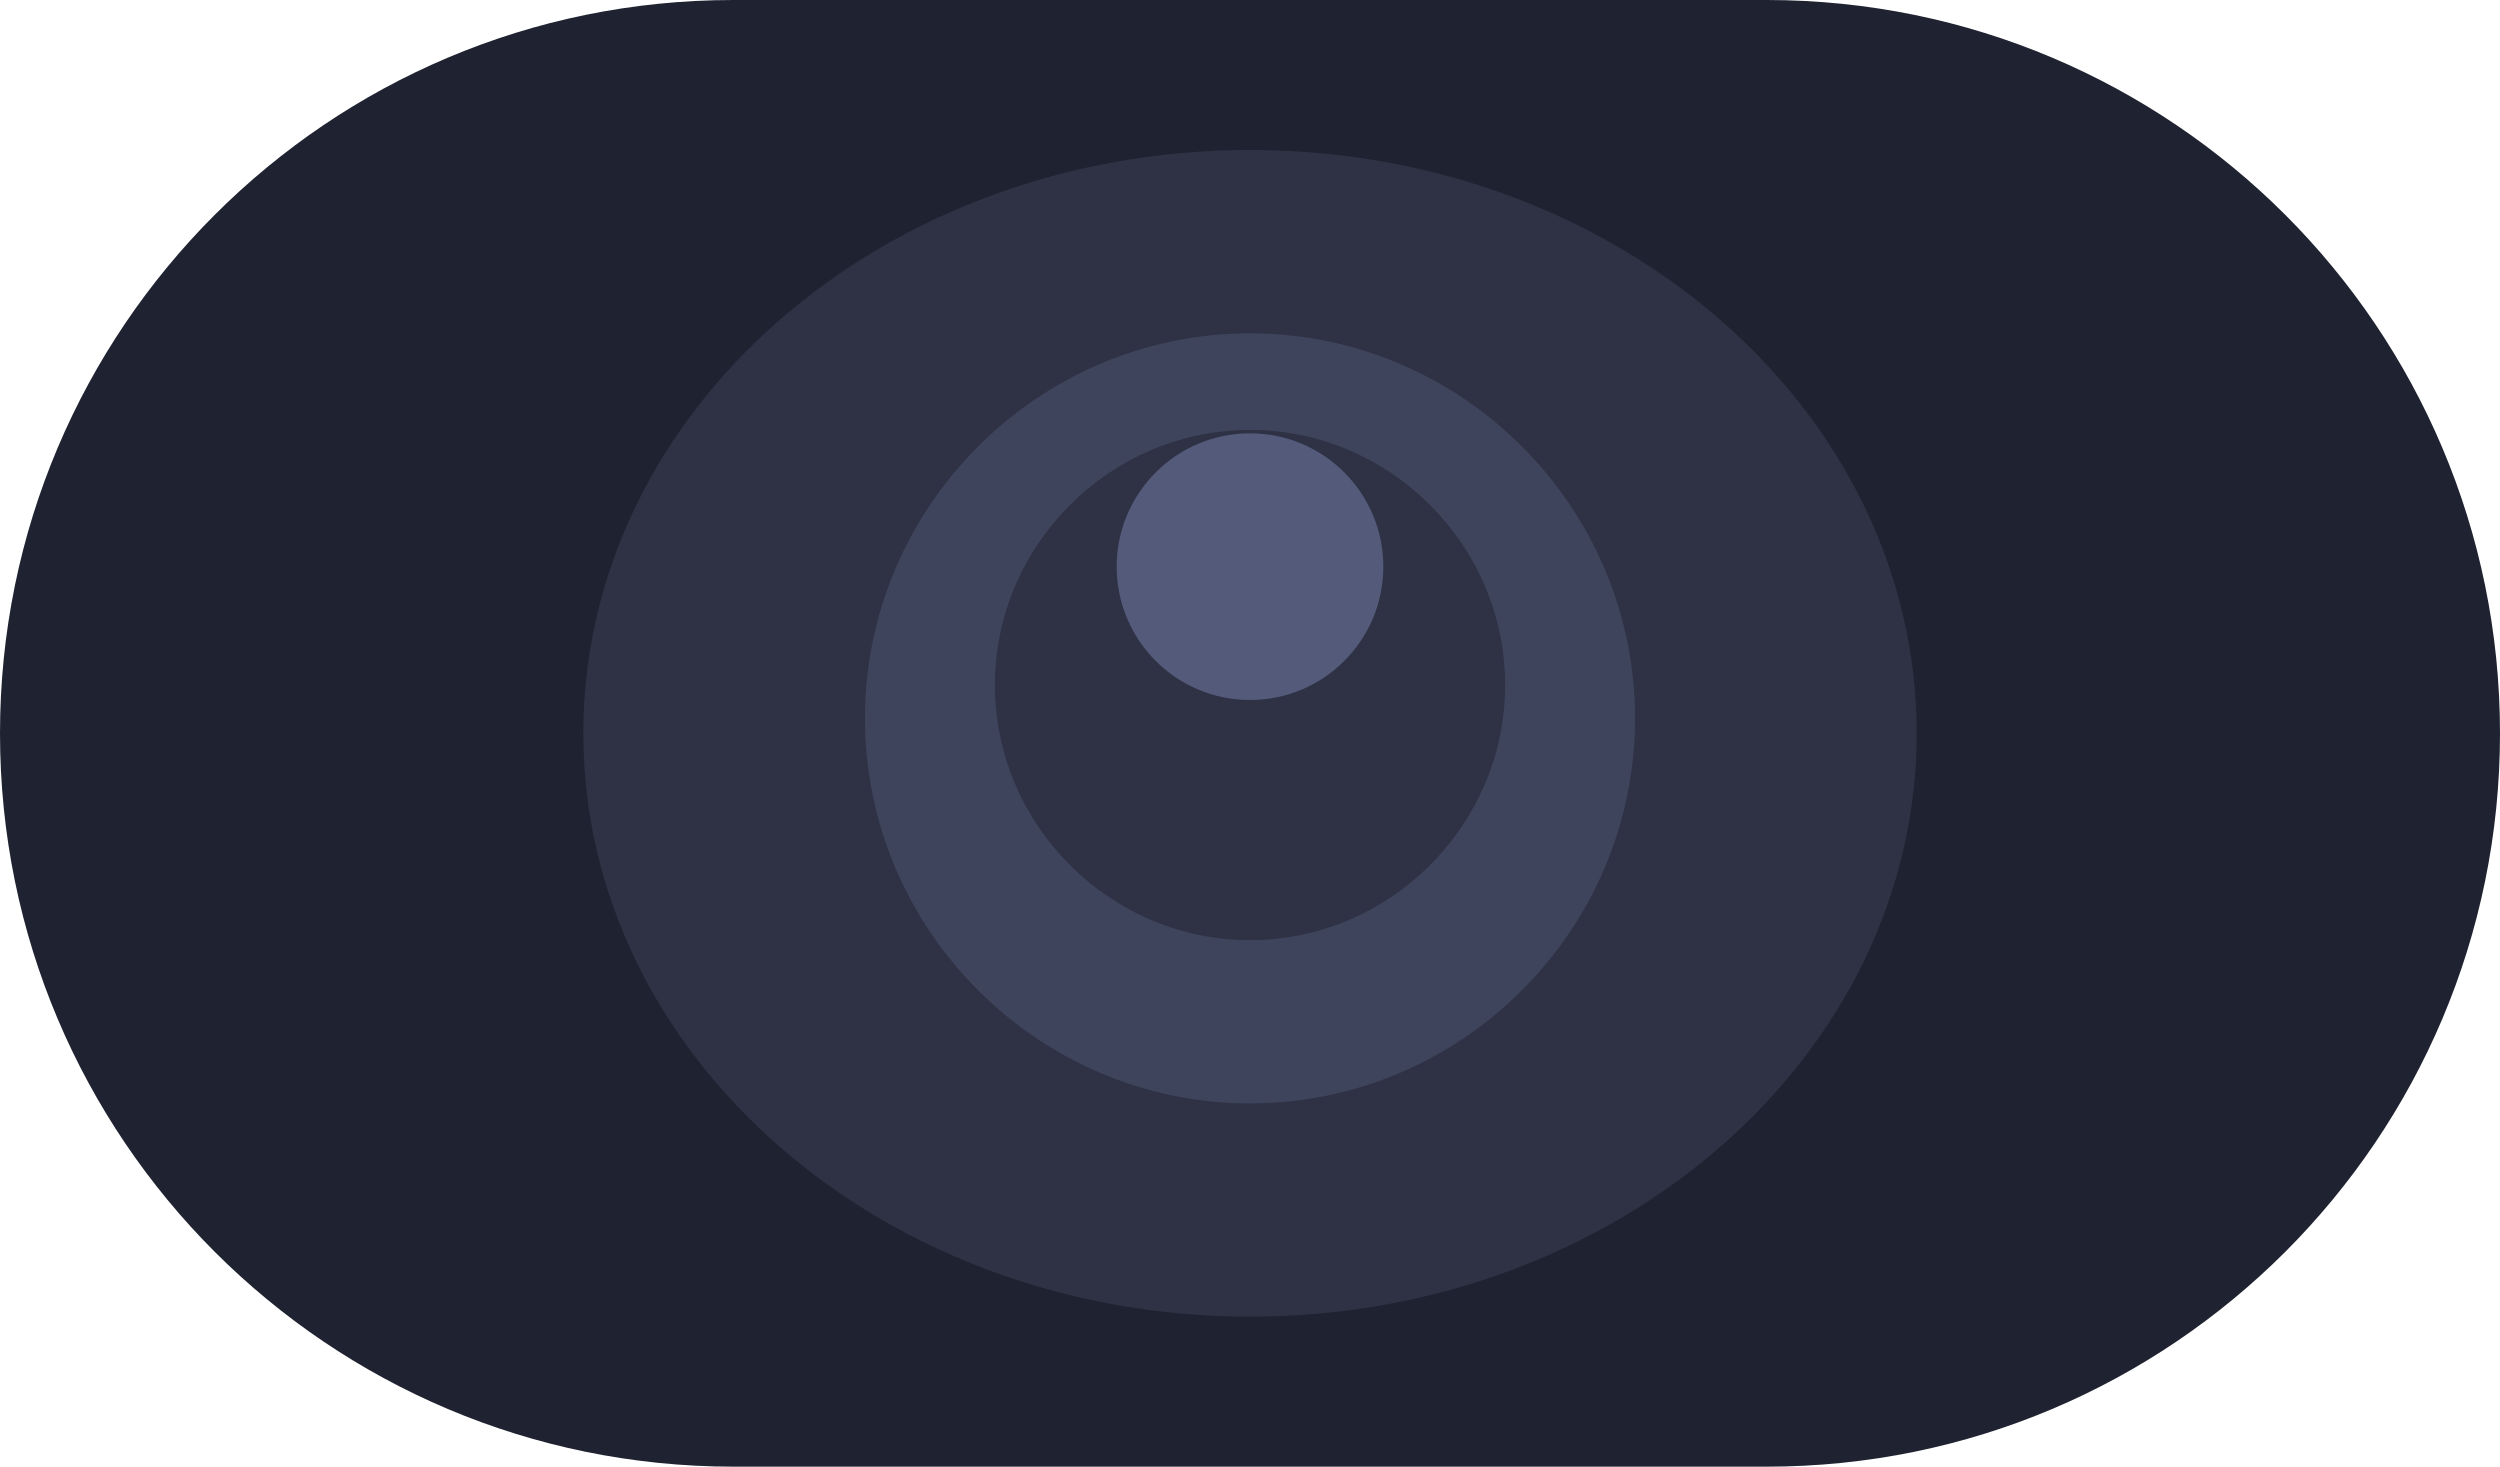
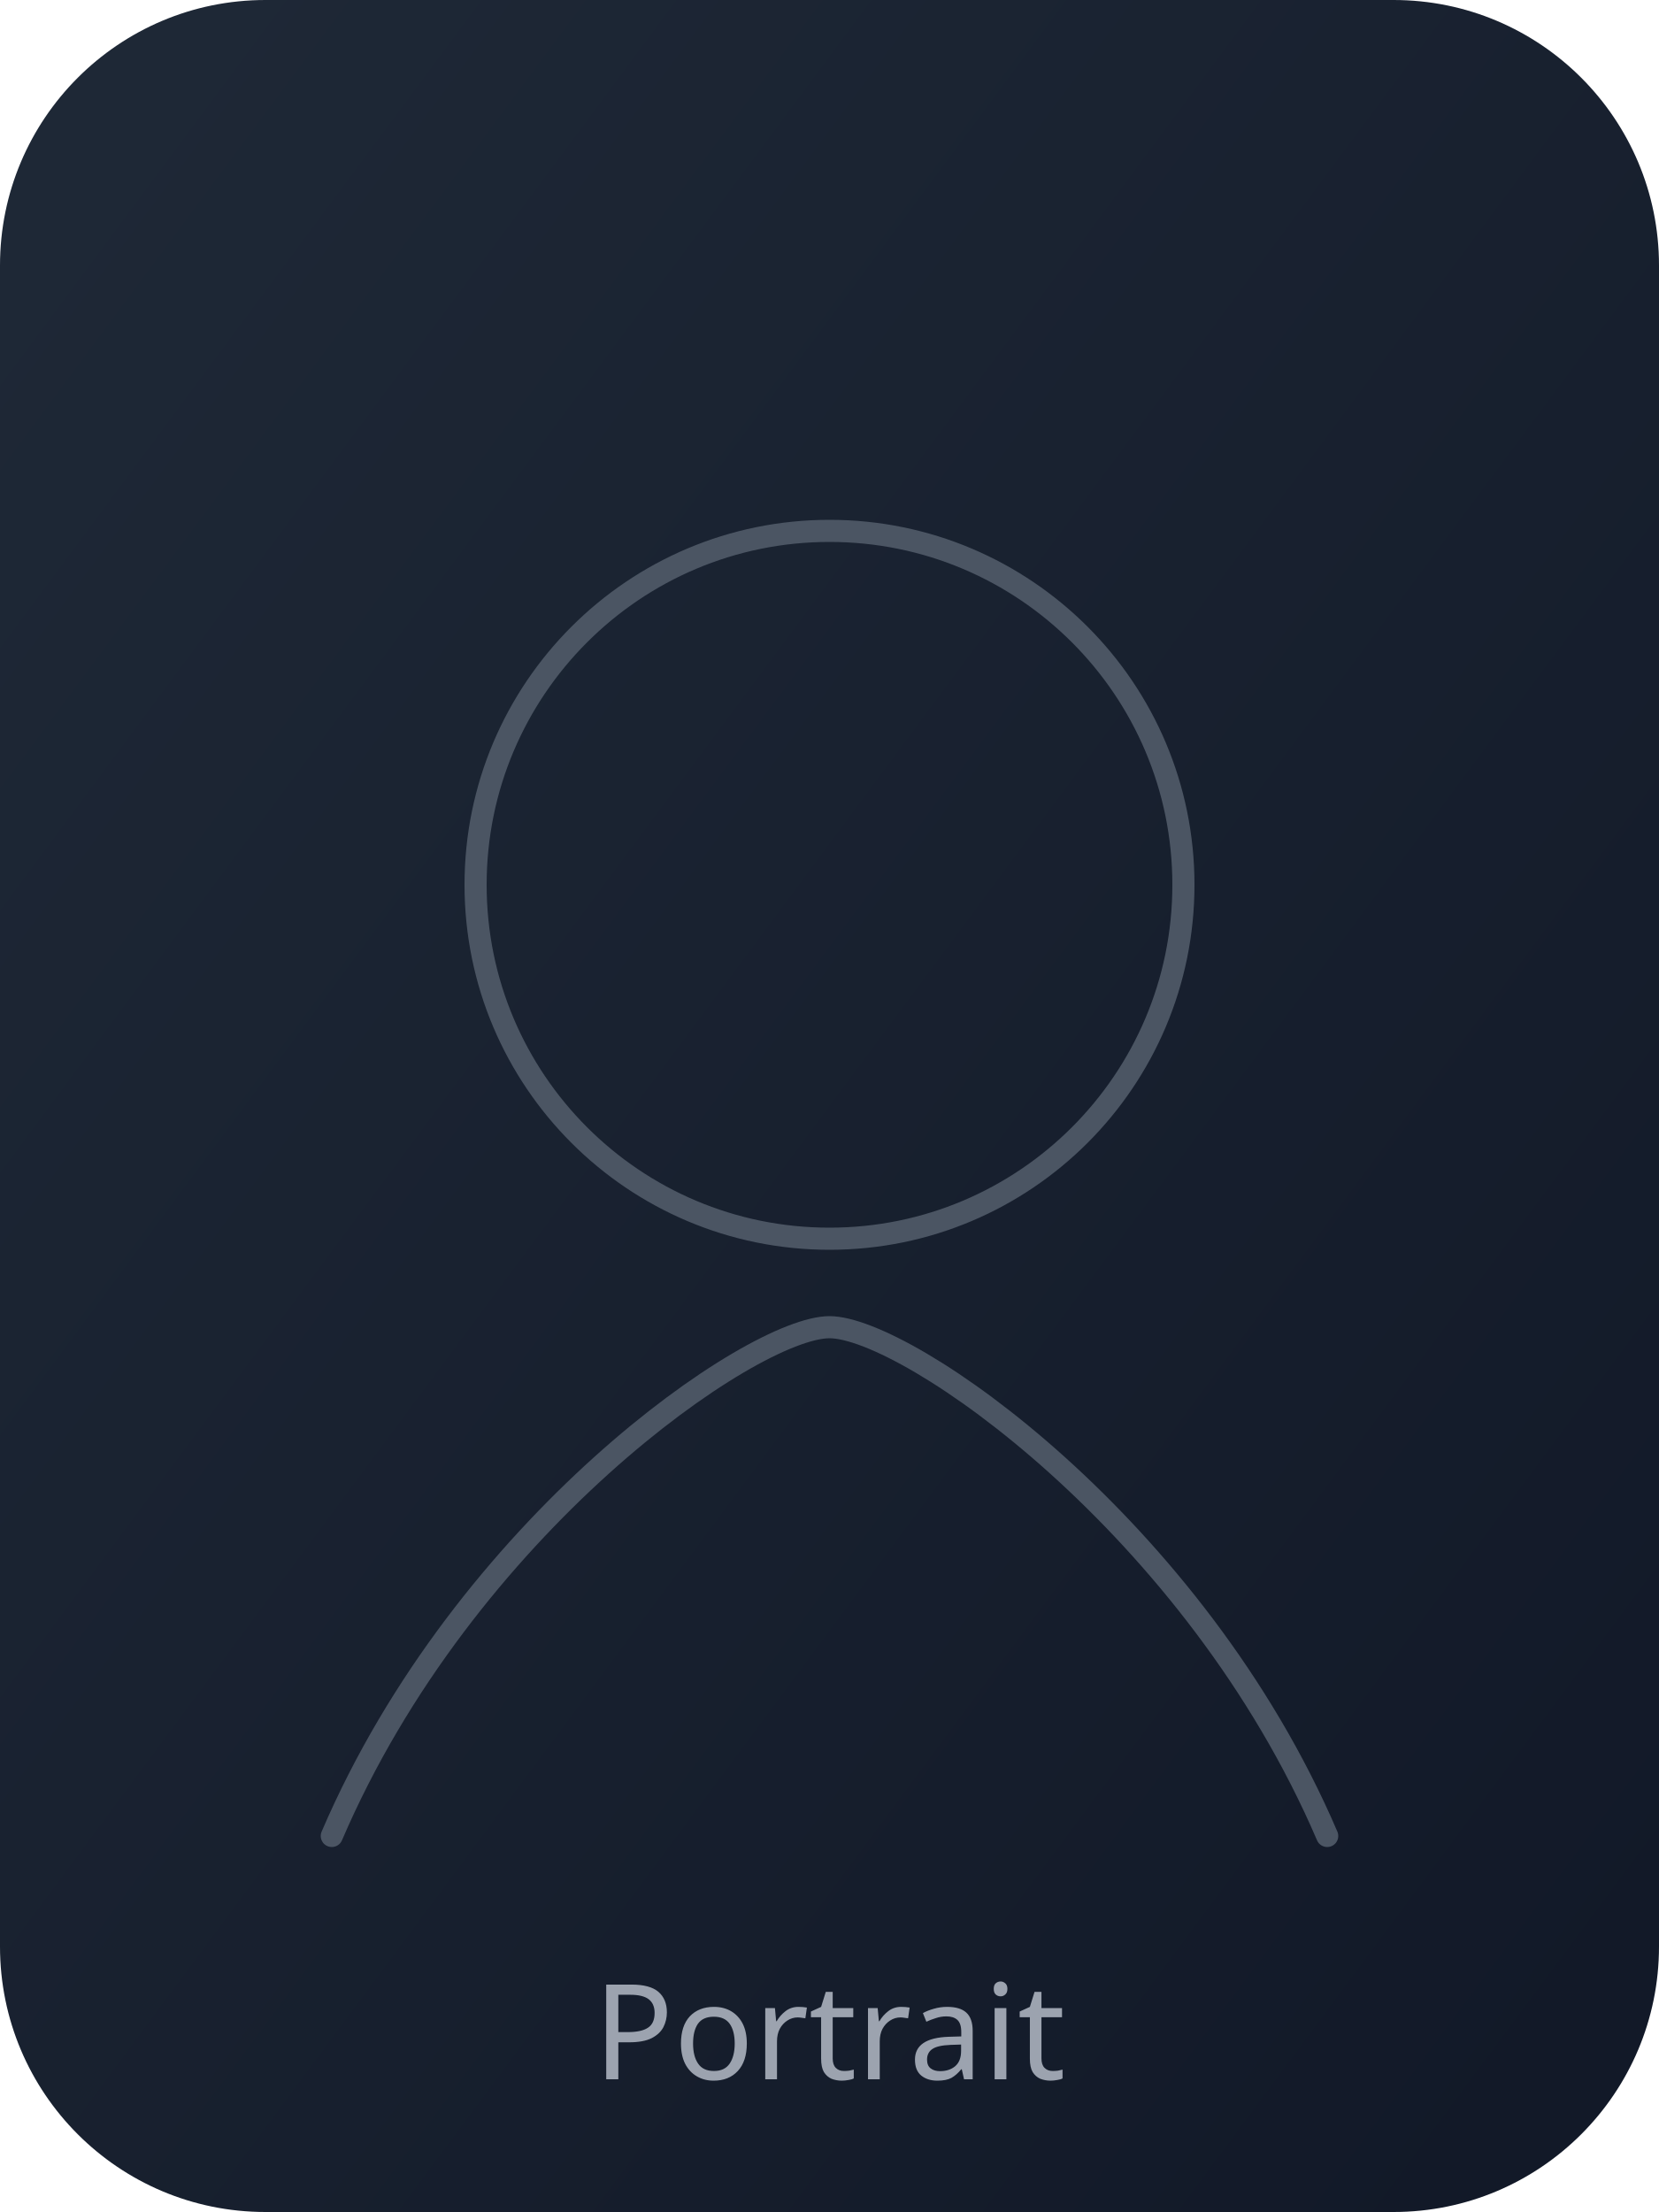
- <svg xmlns="http://www.w3.org/2000/svg" width="150" height="88" viewBox="0 0 150 88" fill="none">
-   <rect width="150" height="88" rx="44" fill="#1F2230" />
-   <ellipse cx="75" cy="44" rx="40" ry="35" fill="#2E3244" />
-   <path d="M75 20C62.297 20 51.898 30.4 51.898 43.102C51.898 55.805 62.297 66.205 75 66.205C87.703 66.205 98.103 55.805 98.103 43.102C98.103 30.4 87.703 20 75 20ZM75 56.41C66.603 56.41 59.693 49.5 59.693 41.102C59.693 32.705 66.603 25.795 75 25.795C83.397 25.795 90.308 32.705 90.308 41.102C90.308 49.5 83.397 56.41 75 56.41Z" fill="#3F445D" />
-   <circle cx="75" cy="34" r="8" fill="#535A7A" />
+ <svg xmlns="http://www.w3.org/2000/svg" viewBox="0 0 150 200">
+   <defs>
+     <linearGradient id="grad" x1="0%" y1="0%" x2="100%" y2="100%">
+       <stop offset="0%" stop-color="#1f2937" />
+       <stop offset="100%" stop-color="#111827" />
+     </linearGradient>
+   </defs>
+   <rect width="150" height="200" fill="url(#grad)" rx="24" ry="24" />
+   <g fill="none" stroke="#4b5563" stroke-width="2">
+     <circle cx="75" cy="80" r="32" />
+     <path d="M30 166c12-28 38-46 45-46h0c7 0 33 18 45 46" stroke-linecap="round" />
+   </g>
+   <text x="50%" y="188" text-anchor="middle" font-family="'Instrument Sans', sans-serif" font-size="12" fill="#9ca3af">Portrait</text>
</svg>
